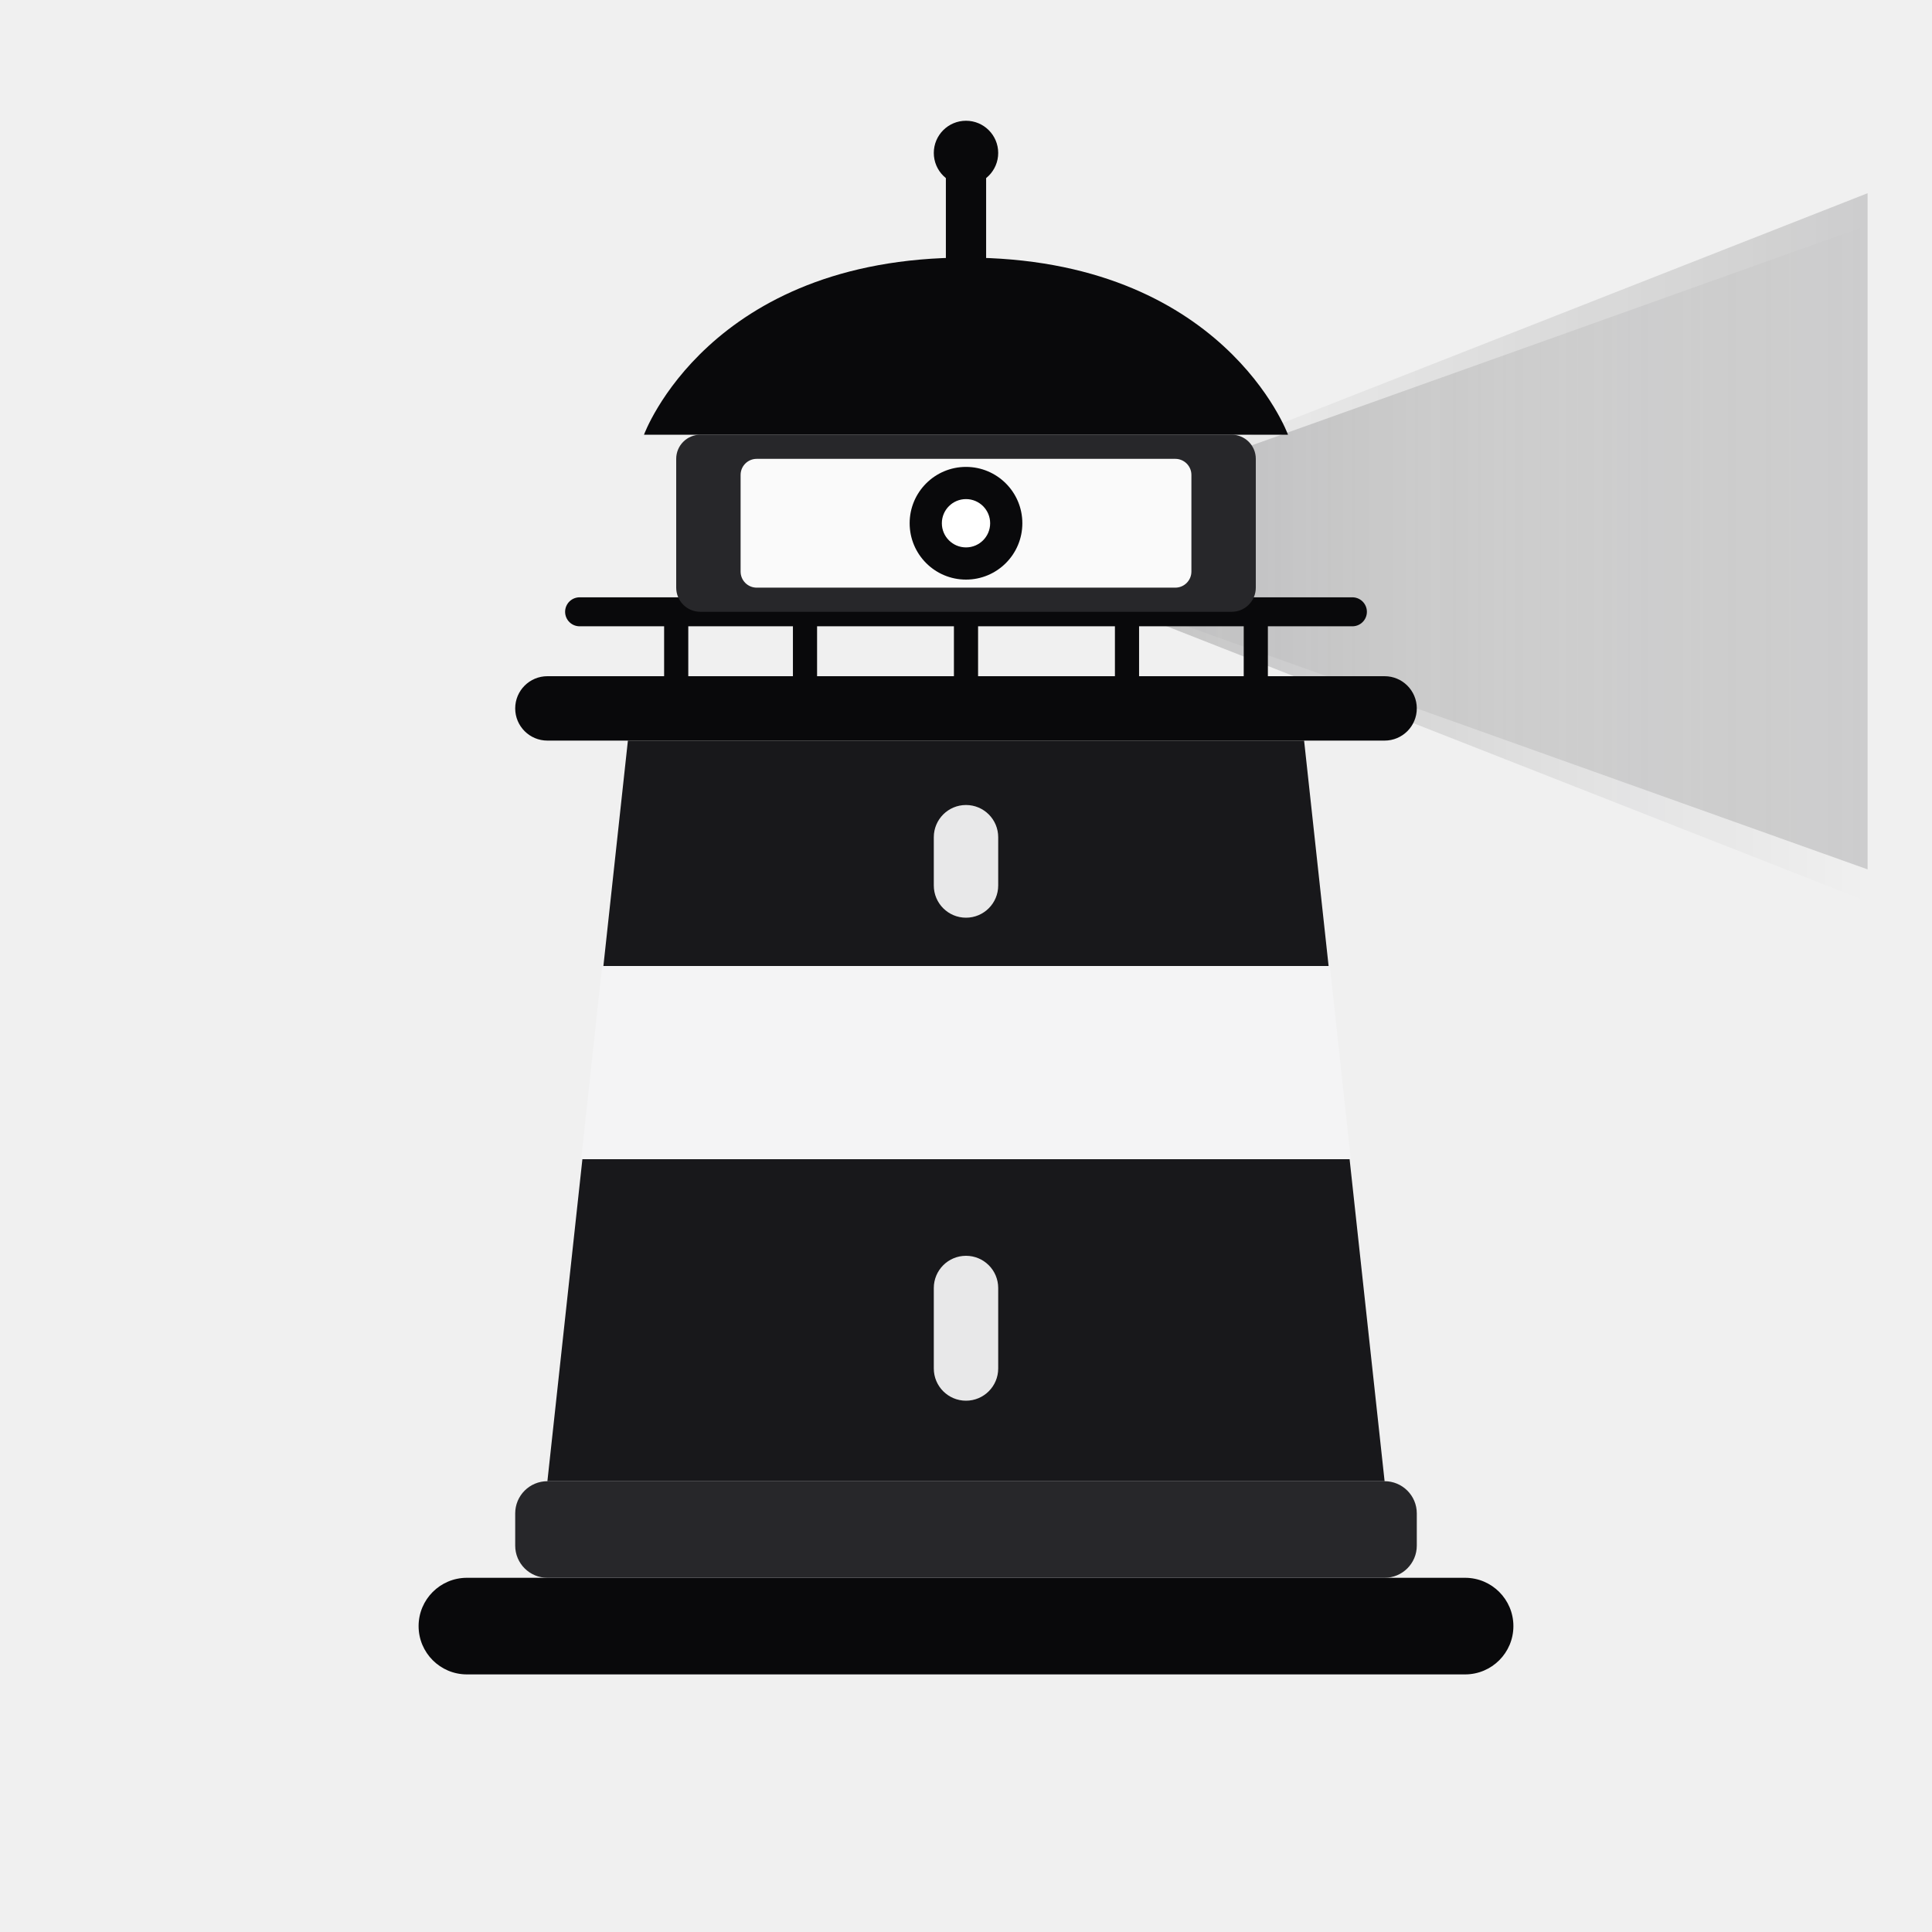
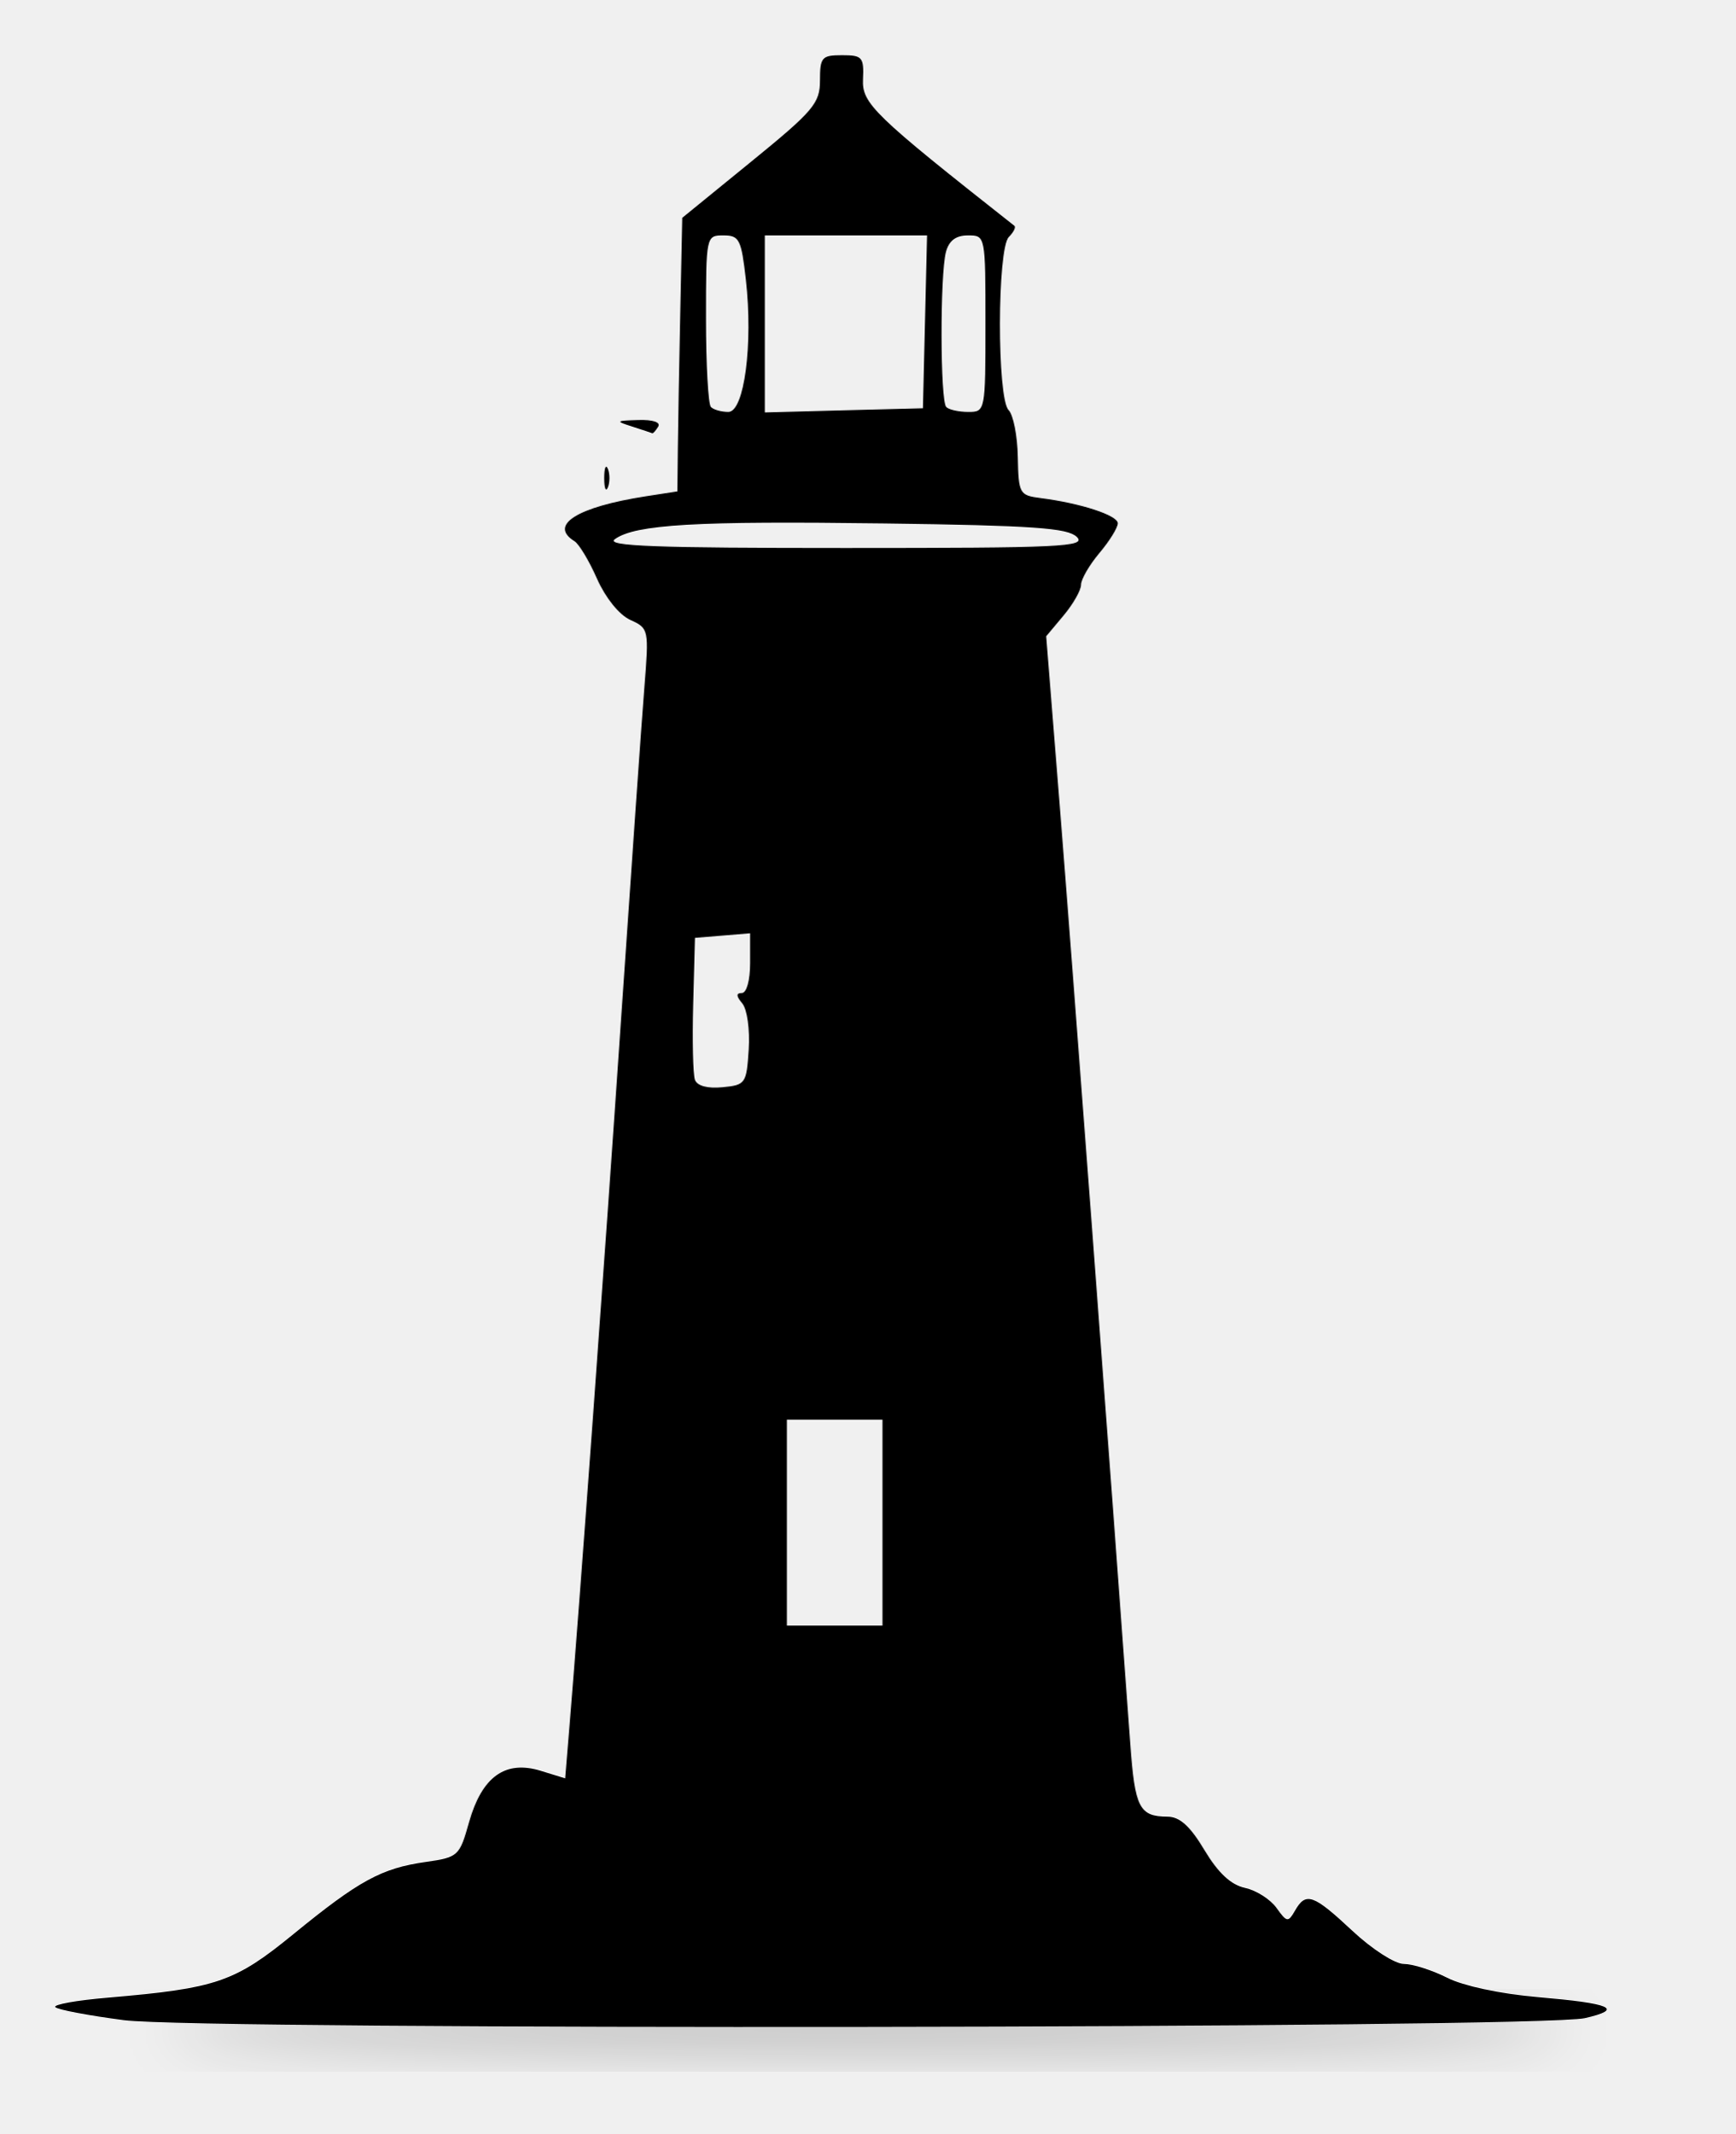
- <svg xmlns="http://www.w3.org/2000/svg" viewBox="0 0 120 120" width="100%" height="100%" fill="none">
+ <svg xmlns="http://www.w3.org/2000/svg" viewBox="20 10 236 290" width="100%" height="100%">
  <defs>
-     <linearGradient id="beamGrad" x1="0%" y1="0%" x2="100%" y2="0%">
-       <stop offset="0%" stop-color="#09090B" stop-opacity="0.25" />
-       <stop offset="60%" stop-color="#09090B" stop-opacity="0.08" />
-       <stop offset="100%" stop-color="#09090B" stop-opacity="0" />
-     </linearGradient>
-     <linearGradient id="towerGrad" x1="0%" y1="0%" x2="100%" y2="0%">
-       <stop offset="0%" stop-color="#18181B" />
-       <stop offset="50%" stop-color="#27272A" />
-       <stop offset="100%" stop-color="#09090B" />
-     </linearGradient>
-     <linearGradient id="accentGrad" x1="0%" y1="0%" x2="0%" y2="100%">
-       <stop offset="0%" stop-color="#FFFFFF" />
-       <stop offset="100%" stop-color="#E4E4E7" />
-     </linearGradient>
+     <filter id="shadow" x="-20%" y="-20%" width="140%" height="140%">
+       <feGaussianBlur stdDeviation="4" />
+     </filter>
  </defs>
-   <polygon points="60,34 116,14 116,56" fill="url(#beamGrad)" />
-   <polygon points="60,34 4,14 4,56" fill="url(#beamGrad)" transform="rotate(180 60 34)" opacity="0.6" />
-   <rect x="26" y="98" width="68" height="6" rx="3" fill="#09090B" />
-   <rect x="32" y="92" width="56" height="6" rx="2" fill="#27272A" />
-   <path d="M 39 46 L 81 46 L 86 92 L 34 92 Z" fill="#18181B" />
-   <path d="M 37.4 60 L 82.6 60 L 83.9 72 L 36.1 72 Z" fill="#F4F4F5" />
-   <rect x="58" y="50" width="4" height="7" rx="2" fill="#FFFFFF" opacity="0.9" />
-   <rect x="58" y="78" width="4" height="9" rx="2" fill="#FFFFFF" opacity="0.9" />
-   <rect x="32" y="42" width="56" height="4" rx="2" fill="#09090B" />
-   <path d="M 36 38 L 84 38" stroke="#09090B" stroke-width="1.8" stroke-linecap="round" />
-   <line x1="42" y1="38" x2="42" y2="42" stroke="#09090B" stroke-width="1.5" />
-   <line x1="50" y1="38" x2="50" y2="42" stroke="#09090B" stroke-width="1.5" />
-   <line x1="60" y1="38" x2="60" y2="42" stroke="#09090B" stroke-width="1.5" />
-   <line x1="70" y1="38" x2="70" y2="42" stroke="#09090B" stroke-width="1.5" />
-   <line x1="78" y1="38" x2="78" y2="42" stroke="#09090B" stroke-width="1.5" />
-   <rect x="42" y="27" width="36" height="11" rx="1.5" fill="#27272A" />
-   <rect x="46" y="28.5" width="28" height="8" rx="1" fill="#FAFAFA" />
-   <circle cx="60" cy="32.5" r="3.5" fill="#09090B" />
-   <circle cx="60" cy="32.5" r="1.5" fill="#FFFFFF" />
-   <path d="M 40 27 C 40 27, 44 16, 60 16 C 76 16, 80 27, 80 27 Z" fill="#09090B" />
-   <path d="M 60 10 L 60 16" stroke="#09090B" stroke-width="2.5" stroke-linecap="round" />
-   <circle cx="60" cy="9.5" r="2" fill="#09090B" />
+   <ellipse cx="138" cy="286" rx="95" ry="4" fill="#000000" opacity="0.2" filter="url(#shadow)" />
+   <path d="M 235.50 284.37 C 240.88 283.13 239.16 282.37 229.00 281.50 C 223.99 281.06 218.98 279.99 216.79 278.88 C 214.75 277.85 212.10 277.00 210.89 277.00 C 209.68 277.00 206.56 274.99 203.90 272.50 C 198.58 267.53 197.57 267.17 196.10 269.75 C 195.16 271.38 194.99 271.35 193.58 269.38 C 192.75 268.22 190.82 266.99 189.29 266.66 C 187.37 266.24 185.65 264.63 183.79 261.53 C 181.85 258.28 180.43 257.00 178.79 256.98 C 174.92 256.96 174.32 255.79 173.69 247.00 C 171.13 211.67 165.62 138.41 164.10 119.50 L 162.26 96.50 L 164.63 93.67 C 165.93 92.12 167.00 90.24 167.00 89.50 C 167.00 88.76 168.12 86.82 169.50 85.18 C 170.88 83.55 172.00 81.73 172.00 81.14 C 172.00 80.06 166.96 78.41 161.50 77.71 C 158.62 77.34 158.50 77.12 158.40 72.11 C 158.35 69.25 157.78 66.38 157.15 65.75 C 155.56 64.16 155.59 43.81 157.18 42.22 C 157.83 41.57 158.17 40.88 157.93 40.69 C 138.76 25.59 137.20 24.08 137.35 20.78 C 137.49 17.77 137.25 17.50 134.50 17.50 C 131.75 17.50 131.50 17.79 131.50 20.92 C 131.50 24.04 130.65 25.05 122.14 31.98 L 112.77 39.61 L 112.50 52.56 C 112.35 59.68 112.20 68.04 112.17 71.15 L 112.11 76.80 L 107.81 77.47 C 98.48 78.92 94.57 81.38 98.11 83.57 C 98.73 83.95 100.11 86.25 101.18 88.68 C 102.34 91.29 104.20 93.59 105.70 94.27 C 108.23 95.42 108.25 95.56 107.62 103.47 C 107.26 107.89 105.86 127.92 104.49 148.00 C 102.20 181.66 98.86 227.49 97.44 244.63 L 96.85 251.77 L 93.48 250.73 C 88.70 249.27 85.52 251.56 83.78 257.72 C 82.48 262.35 82.31 262.50 77.87 263.14 C 71.88 263.99 68.81 265.67 59.93 272.92 C 51.91 279.48 49.48 280.31 34.71 281.58 C 30.42 281.94 27.19 282.53 27.52 282.87 C 27.86 283.22 32.04 284.01 36.82 284.64 C 47.41 286.04 229.30 285.78 235.50 284.37 Z M 127.00 217.00 L 127.00 203.00 L 133.50 203.00 L 140.00 203.00 L 140.00 217.00 L 140.00 231.00 L 133.50 231.00 L 127.00 231.00 L 127.00 217.00 Z M 114.50 156.81 C 114.23 156.09 114.13 151.45 114.26 146.50 L 114.50 137.50 L 118.25 137.19 L 122.00 136.88 L 122.00 140.94 C 122.00 143.28 121.52 145.00 120.88 145.00 C 120.07 145.00 120.09 145.41 120.94 146.42 C 121.60 147.22 121.98 149.97 121.81 152.67 C 121.51 157.32 121.38 157.51 118.24 157.81 C 116.22 158.01 114.80 157.63 114.50 156.81 Z M 103.59 83.31 C 106.36 81.29 114.67 80.80 140.29 81.16 C 160.53 81.44 165.20 81.77 166.43 83.00 C 167.76 84.33 164.26 84.50 134.95 84.50 C 109.17 84.50 102.32 84.24 103.59 83.31 Z M 102.66 73.75 C 102.38 73.06 102.16 73.62 102.16 75.00 C 102.16 76.38 102.38 76.94 102.66 76.25 C 102.94 75.56 102.94 74.44 102.66 73.75 Z M 109.50 68.00 C 109.87 67.40 108.78 67.04 106.81 67.10 C 103.70 67.19 103.65 67.25 106.00 68.00 C 107.38 68.44 108.59 68.85 108.69 68.90 C 108.80 68.96 109.16 68.55 109.50 68.00 Z M 116.67 65.33 C 116.30 64.97 116.00 59.57 116.00 53.33 C 116.00 42.08 116.02 42.00 118.37 42.00 C 120.53 42.00 120.80 42.54 121.42 48.00 C 122.42 56.81 121.20 66.00 119.04 66.00 C 118.10 66.00 117.03 65.70 116.67 65.33 Z M 124.00 54.03 L 124.00 42.00 L 135.03 42.00 L 146.06 42.00 L 145.78 53.75 L 145.50 65.50 L 134.75 65.78 L 124.00 66.07 L 124.00 54.03 Z M 148.67 65.33 C 147.84 64.50 147.81 47.32 148.63 44.25 C 149.04 42.71 149.99 42.00 151.62 42.00 C 154.00 42.00 154.00 42.02 154.00 54.00 C 154.00 65.90 153.98 66.00 151.67 66.00 C 150.38 66.00 149.03 65.70 148.67 65.33 Z" fill="currentColor" fill-rule="evenodd" />
</svg>
